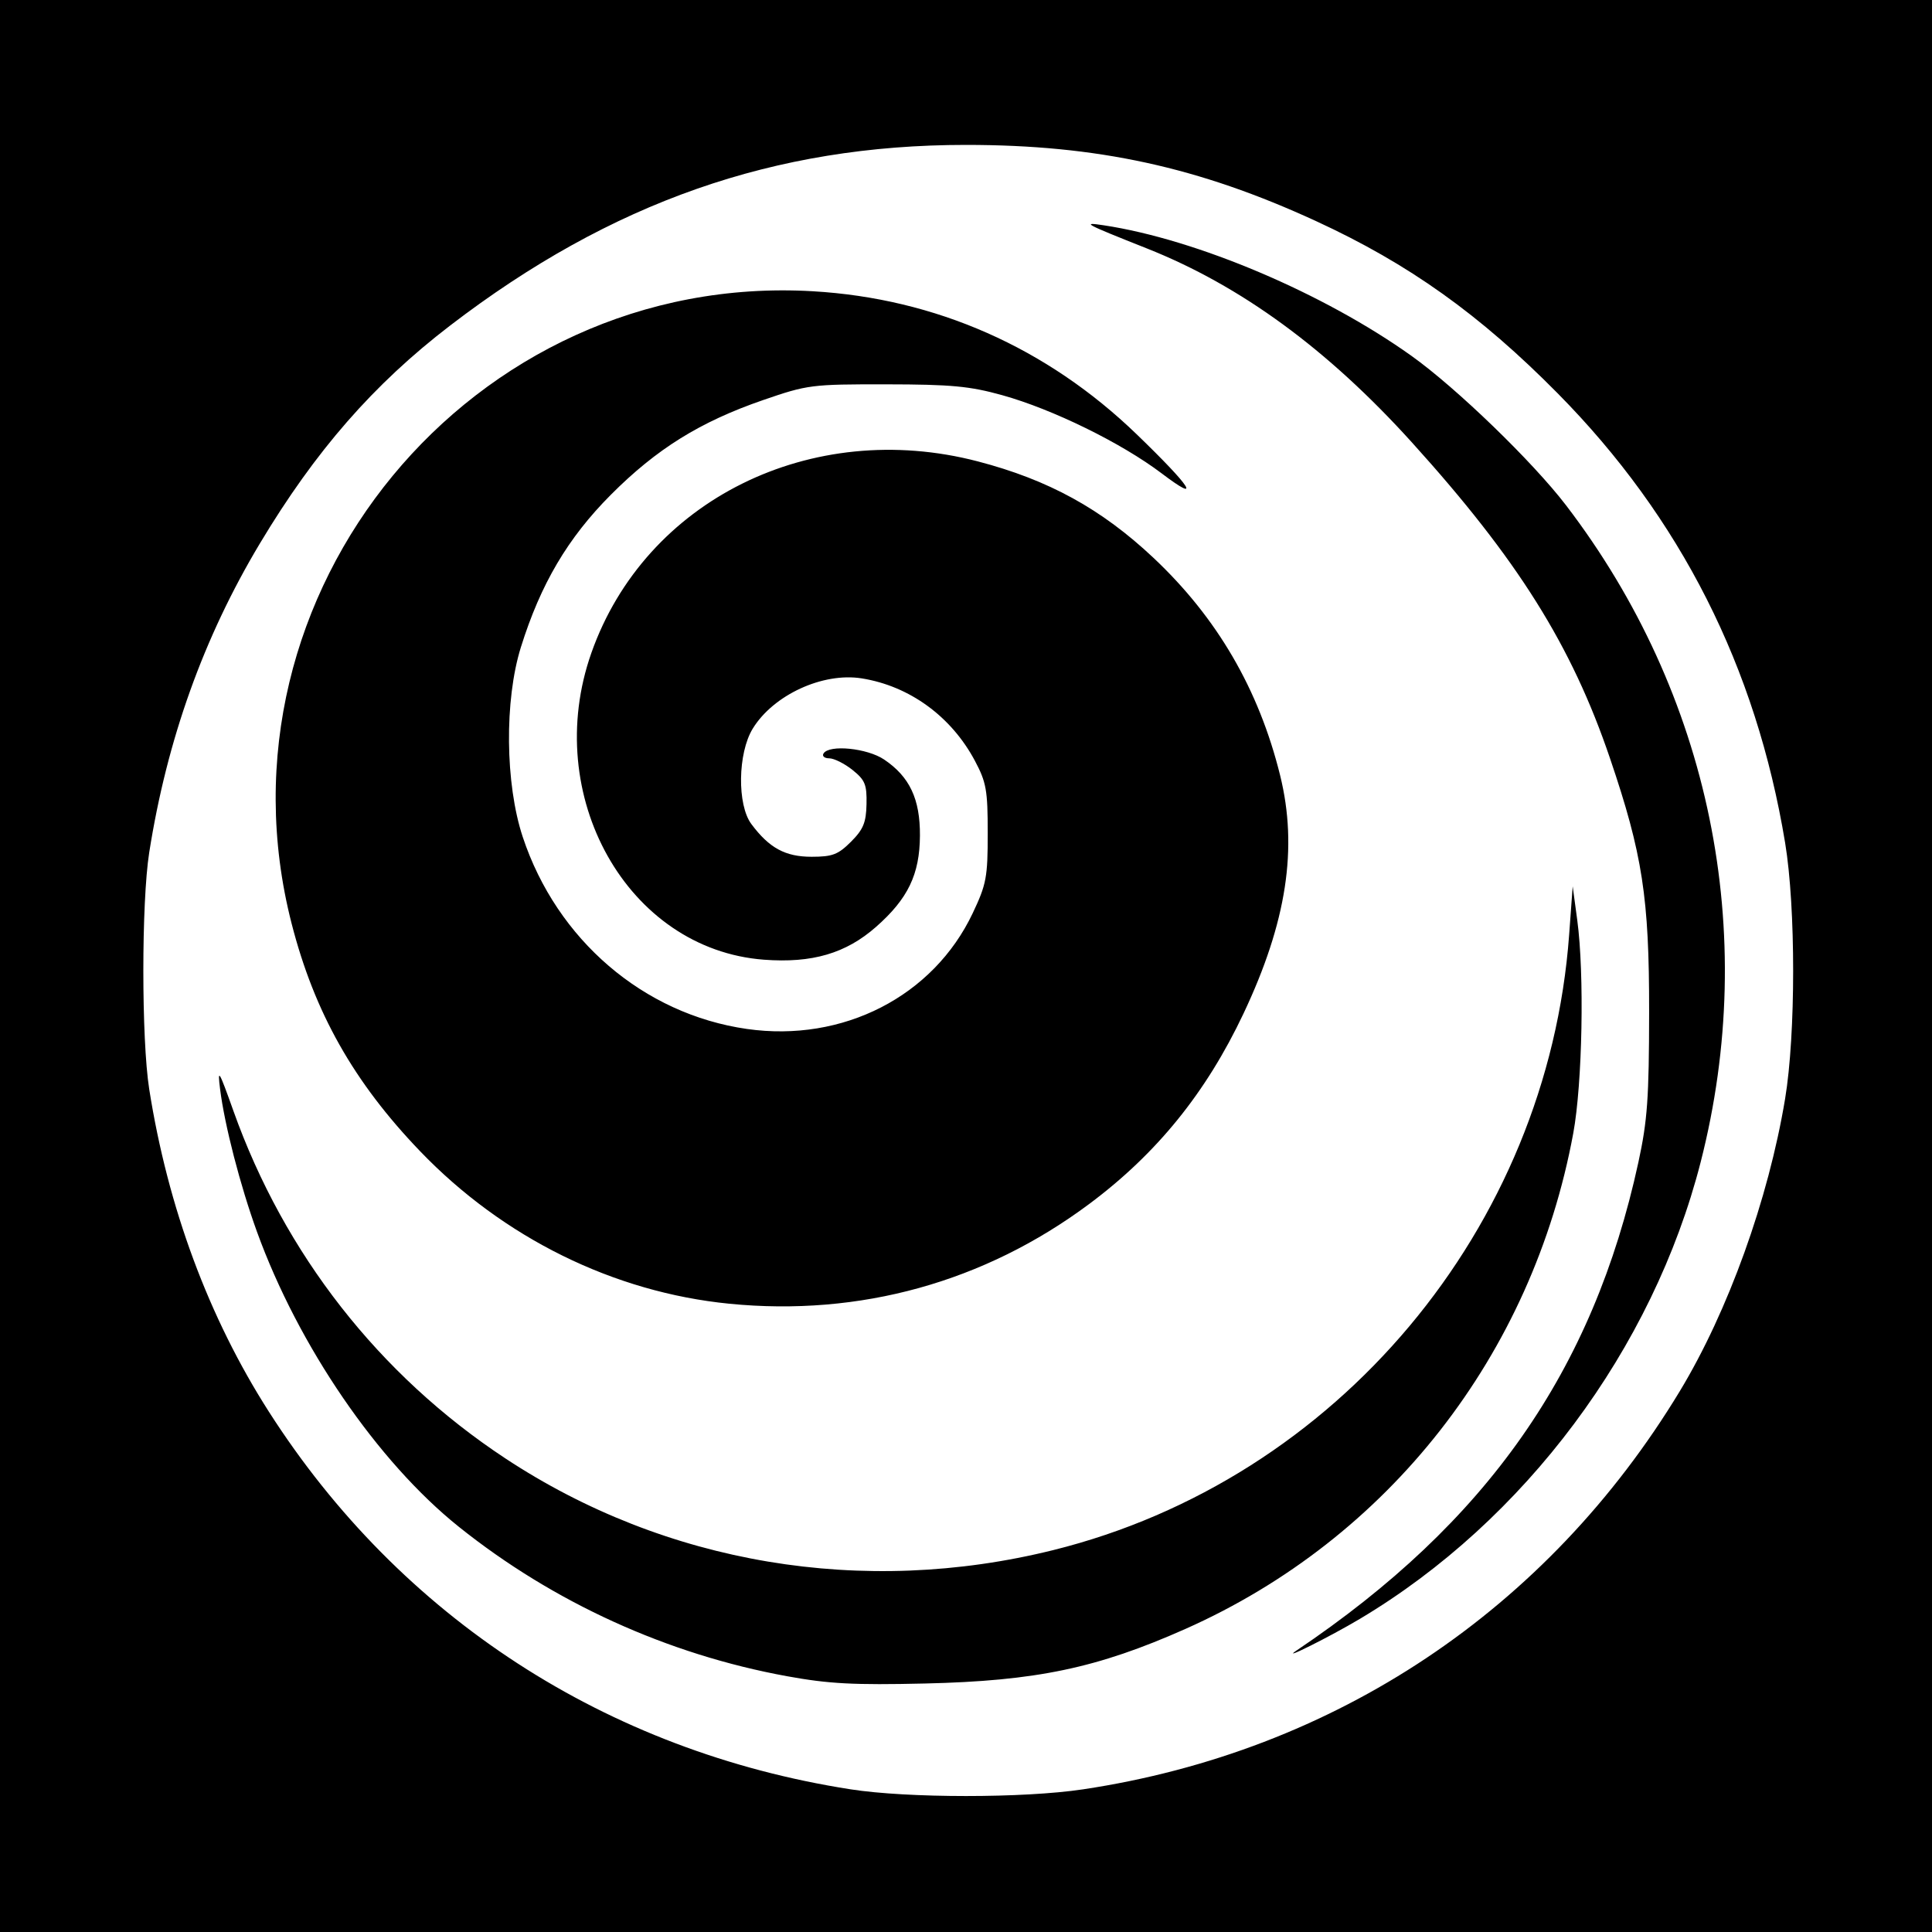
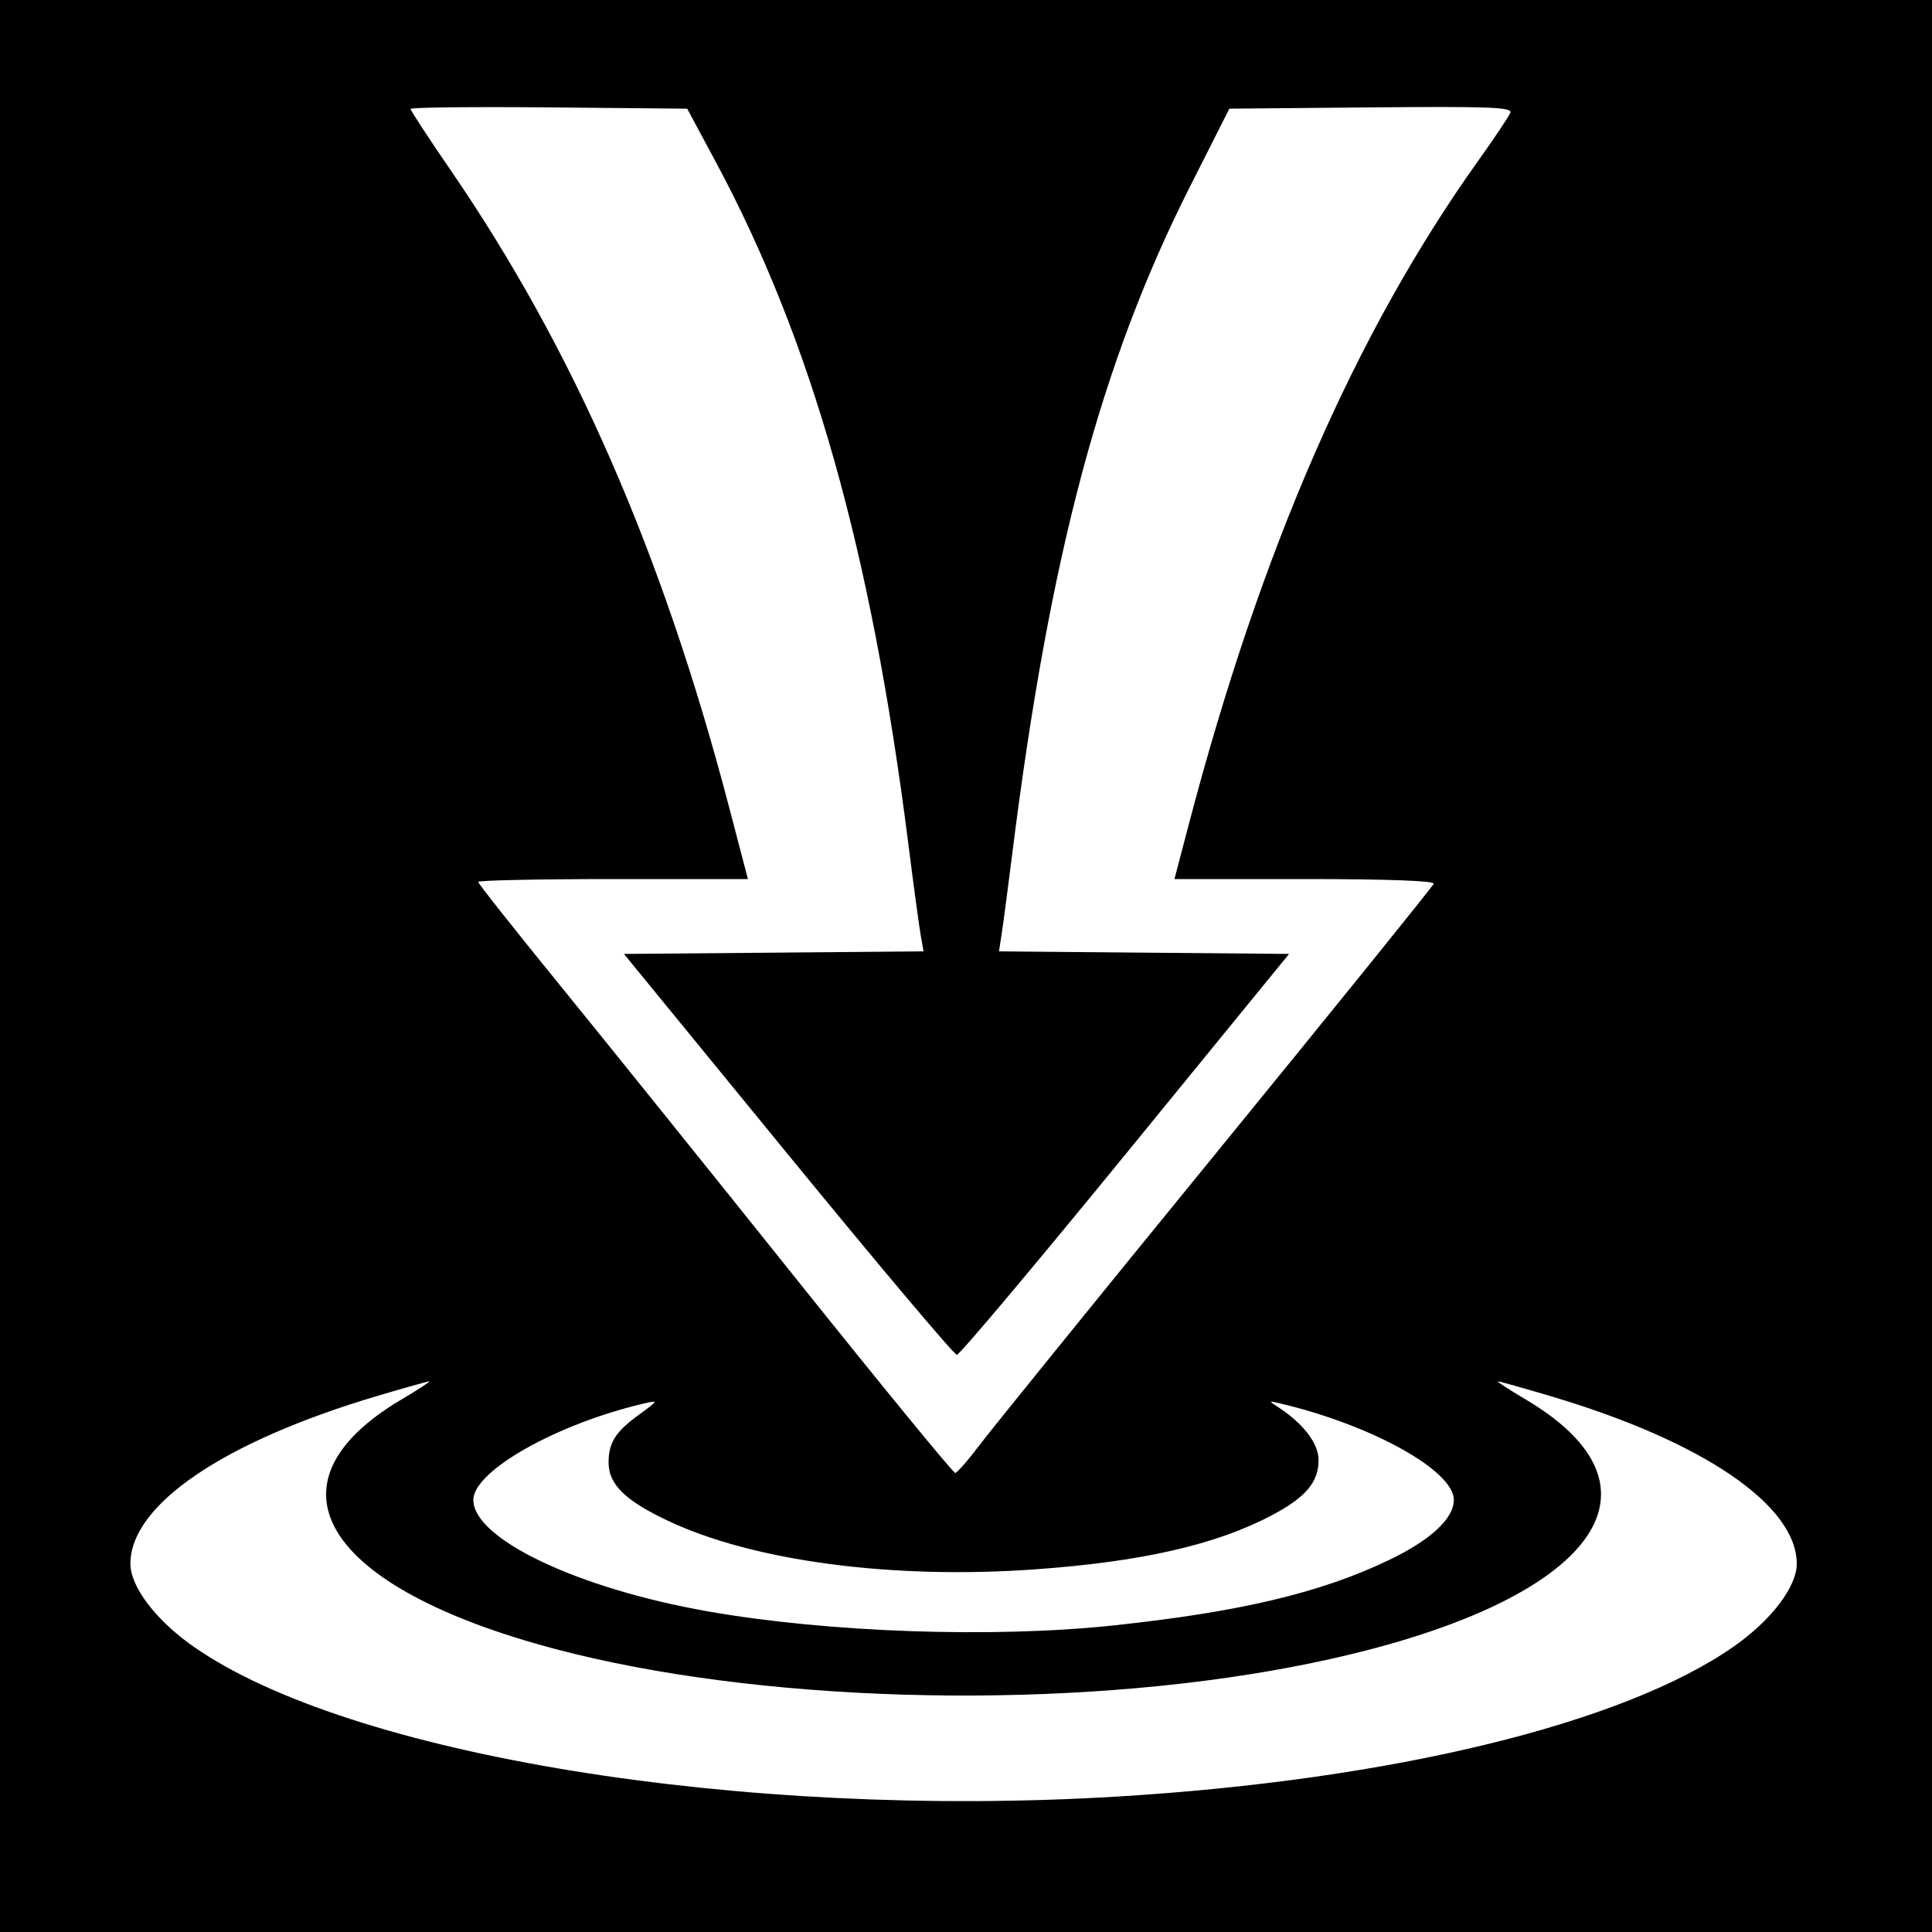
<svg xmlns="http://www.w3.org/2000/svg" id="svg2" version="1.1" width="400" height="400">
  <defs id="defs6" />
-   <path style="fill:#000000" d="m 0,0 400,0 0,400 -400,0 z" id="rect3025" />
-   <path id="path2989" style="fill:#ffffff" d="M 151,269.923 C 127.049,267.552 104.199,256.281 86.966,238.337 73.23,224.035 65.094,209.615 60.374,191.206 42.82,122.748 97.707,56.171 168.295,60.301 c 25.428,1.488 48.437,11.653 67.052,29.624 11.372,10.979 13.607,14.474 5.173,8.09 C 232.195,91.714 217.954,84.728 207.5,81.819 c -6.719,-1.87 -10.562,-2.23 -24,-2.247 -15.503,-0.02 -16.295,0.081 -25.5,3.255 -13.052,4.501 -22.06,10.103 -31.533,19.611 -8.913,8.946 -14.535,18.474 -18.624,31.563 -3.429,10.978 -3.259,28.285 0.386,39.284 7.06,21.302 25.023,36.689 46.402,39.748 19.889,2.846 38.596,-6.744 46.759,-23.97 2.835,-5.982 3.109,-7.445 3.109,-16.562 -6.9e-4,-8.91 -0.291,-10.545 -2.664,-15 -4.885,-9.172 -13.534,-15.469 -23.42,-17.05 -8.069,-1.29 -18.308,3.433 -22.575,10.414 -3.099,5.069 -3.249,15.763 -0.278,19.747 3.706,4.97 7.026,6.773 12.473,6.773 4.31,0 5.495,-0.452 8.156,-3.114 2.549,-2.549 3.132,-3.961 3.212,-7.787 0.085,-4.05 -0.302,-4.993 -2.902,-7.074 -1.65,-1.32 -3.814,-2.403 -4.809,-2.406 -0.995,-0.003 -1.531,-0.455 -1.191,-1.005 1.172,-1.896 9.042,-1.109 12.548,1.253 5.286,3.562 7.458,8.175 7.415,15.747 -0.046,8.03 -2.472,13.077 -9.084,18.898 -6.249,5.501 -13.255,7.552 -23.224,6.798 -28.238,-2.136 -46.143,-33.981 -35.716,-63.525 11.156,-31.608 45.517,-48.637 79.999,-39.646 14.637,3.816 25.605,9.838 36.375,19.971 13.175,12.395 21.812,27.224 26.214,45.004 3.729,15.064 1.371,30.421 -7.577,49.352 -7.744,16.383 -17.961,28.995 -31.923,39.405 C 203.809,265.451 178.032,272.599 151,269.923 z m 117.375,71.838 c 39.501,-26.568 61.445,-57.892 70.833,-101.113 1.874,-8.629 2.208,-13.291 2.226,-31.148 0.025,-23.647 -1.367,-32.67 -8.101,-52.5 C 325.392,133.614 314.228,115.815 292.294,91.567 274.854,72.288 256.909,59.158 237.438,51.431 224.488,46.291 223.828,45.938 228.5,46.642 c 19.254,2.904 45.572,14.071 63.744,27.046 9.291,6.634 25.087,21.906 31.988,30.928 29.867,39.041 40.009,88.489 27.883,135.94 -9.896,38.724 -36.431,74.287 -70.615,94.642 -6.132,3.651 -16.515,8.843 -13.125,6.564 z m -105.437,5.28 C 138.198,342.531 114.566,331.77 95,316.108 78.162,302.628 61.772,278.672 53.194,255 c -3.466,-9.566 -6.688,-22.027 -7.626,-29.5 -0.56,-4.46 -0.262,-3.974 2.758,4.5 10.554,29.617 30.152,54.676 56.235,71.902 33.228,21.945 74.14,28.806 113.495,19.032 C 276.796,306.345 320.436,254.285 324.877,193.5 l 0.731,-10 0.946,7 c 1.499,11.093 1.073,33.835 -0.828,44.136 -8.464,45.865 -38.242,83.921 -80.292,102.613 -18.28,8.126 -30.903,10.771 -53.933,11.303 -14.758,0.34 -19.902,0.068 -28.563,-1.51 z m 61.281,23.426 C 276.441,362.623 320.408,333.284 347.801,288 c 9.986,-16.508 18.329,-39.68 21.784,-60.5 2.221,-13.384 2.224,-39.581 0.007,-53 C 363.575,138.087 347.931,107.171 322.5,81.435 306.353,65.095 291.655,54.617 272.5,45.79 248.166,34.576 227.155,30 199.996,30 160.341,30 126.544,41.836 93.189,67.405 77.336,79.557 65.29,93.354 53.816,112.5 c -11.666,19.466 -19.242,40.621 -22.922,64 -1.622,10.306 -1.622,38.694 0,49 3.856,24.499 12.317,47.304 24.778,66.783 27.249,42.597 69.914,70.294 120.424,78.176 11.857,1.85 35.829,1.854 48.122,0.008 z" />
+   <path style="fill:#000000" d="m 0,0 400,0 0,400 -400,0 z" id="rect3022" />
+   <path id="path2989" style="fill:#ffffff" d="m 202.793,299.202 c 2.361,-3.136 24.411,-30.352 49,-60.48 24.589,-30.128 44.857,-55.216 45.04,-55.75 C 297.044,182.359 287.203,182 270.162,182 l -27.005,0 2.938,-11.2 c 14.986,-57.118 34.55,-101.956 60.081,-137.696 3.299,-4.618 6.234,-9.012 6.523,-9.765 0.439,-1.143 -4.319,-1.325 -28.825,-1.104 L 254.526,22.5 l -8.087,16 c -18.535,36.672 -29.117,76.397 -36.894,138.5 -0.861,6.875 -1.824,14.181 -2.141,16.235 l -0.575,3.735 30.03,0.265 30.03,0.265 -33.877,41.5 c -18.632,22.825 -34.339,41.5 -34.903,41.5 -0.564,0 -16.304,-18.675 -34.978,-41.5 l -33.952,-41.5 31.019,-0.264 31.019,-0.264 -0.579,-3.236 C 190.32,191.956 189.147,183.3 188.032,174.5 180.367,114.009 168.079,70.555 148.138,33.419 L 142.274,22.5 113.637,22.235 C 97.887,22.089 85,22.232 85,22.554 c 0,0.321 3.76,6.066 8.356,12.765 C 118.771,72.368 137.183,114.517 150.988,167.25 l 3.861,14.75 -27.924,0 C 111.566,182 99,182.265 99,182.59 c 0,0.324 7.567,9.887 16.816,21.25 9.249,11.363 31.305,38.773 49.013,60.91 17.708,22.137 32.528,40.228 32.934,40.202 0.405,-0.026 2.669,-2.614 5.03,-5.75 z m 27.85,37.316 c 26.214,-2.804 42.855,-6.763 56.997,-13.558 8.569,-4.117 13.359,-8.57 13.359,-12.418 0,-6.076 -16.959,-15.494 -36,-19.991 -2.334,-0.551 -2.369,-0.506 -0.524,0.679 5.279,3.393 8.524,7.594 8.524,11.035 0,4.605 -2.653,7.744 -9.686,11.46 -11.604,6.131 -27.068,9.647 -49.328,11.215 -29.396,2.07 -58.025,-1.737 -75.655,-10.062 C 129.417,310.669 126,307.322 126,302.799 c 0,-4.103 1.456,-6.392 6.302,-9.909 4.001,-2.904 4.058,-3.014 1.198,-2.353 -18.121,4.192 -35.5,13.985 -35.5,20.004 0,8.067 21.579,18.33 48.5,23.067 24.985,4.396 59.186,5.579 84.143,2.909 z m 0.645,35.443 c 57.019,-3.444 104.981,-15.134 127.776,-31.142 C 366.755,335.417 372,328.503 372,323.764 372,311.652 352.602,298.429 321.12,289.082 315.411,287.387 310.471,286 310.143,286 c -0.328,0 2.247,1.682 5.723,3.739 34.069,20.154 10.557,45.149 -52.865,56.2 -47.125,8.211 -106.807,6.389 -148,-4.519 C 66.864,328.673 53.623,307.197 83.135,289.739 86.611,287.682 89.186,286 88.857,286 c -0.328,0 -5.152,1.353 -10.718,3.007 C 46.233,298.485 27,311.557 27,323.764 c 0,4.739 5.245,11.653 12.935,17.054 32.167,22.59 113.581,35.84 191.353,31.142 z" />
</svg>
